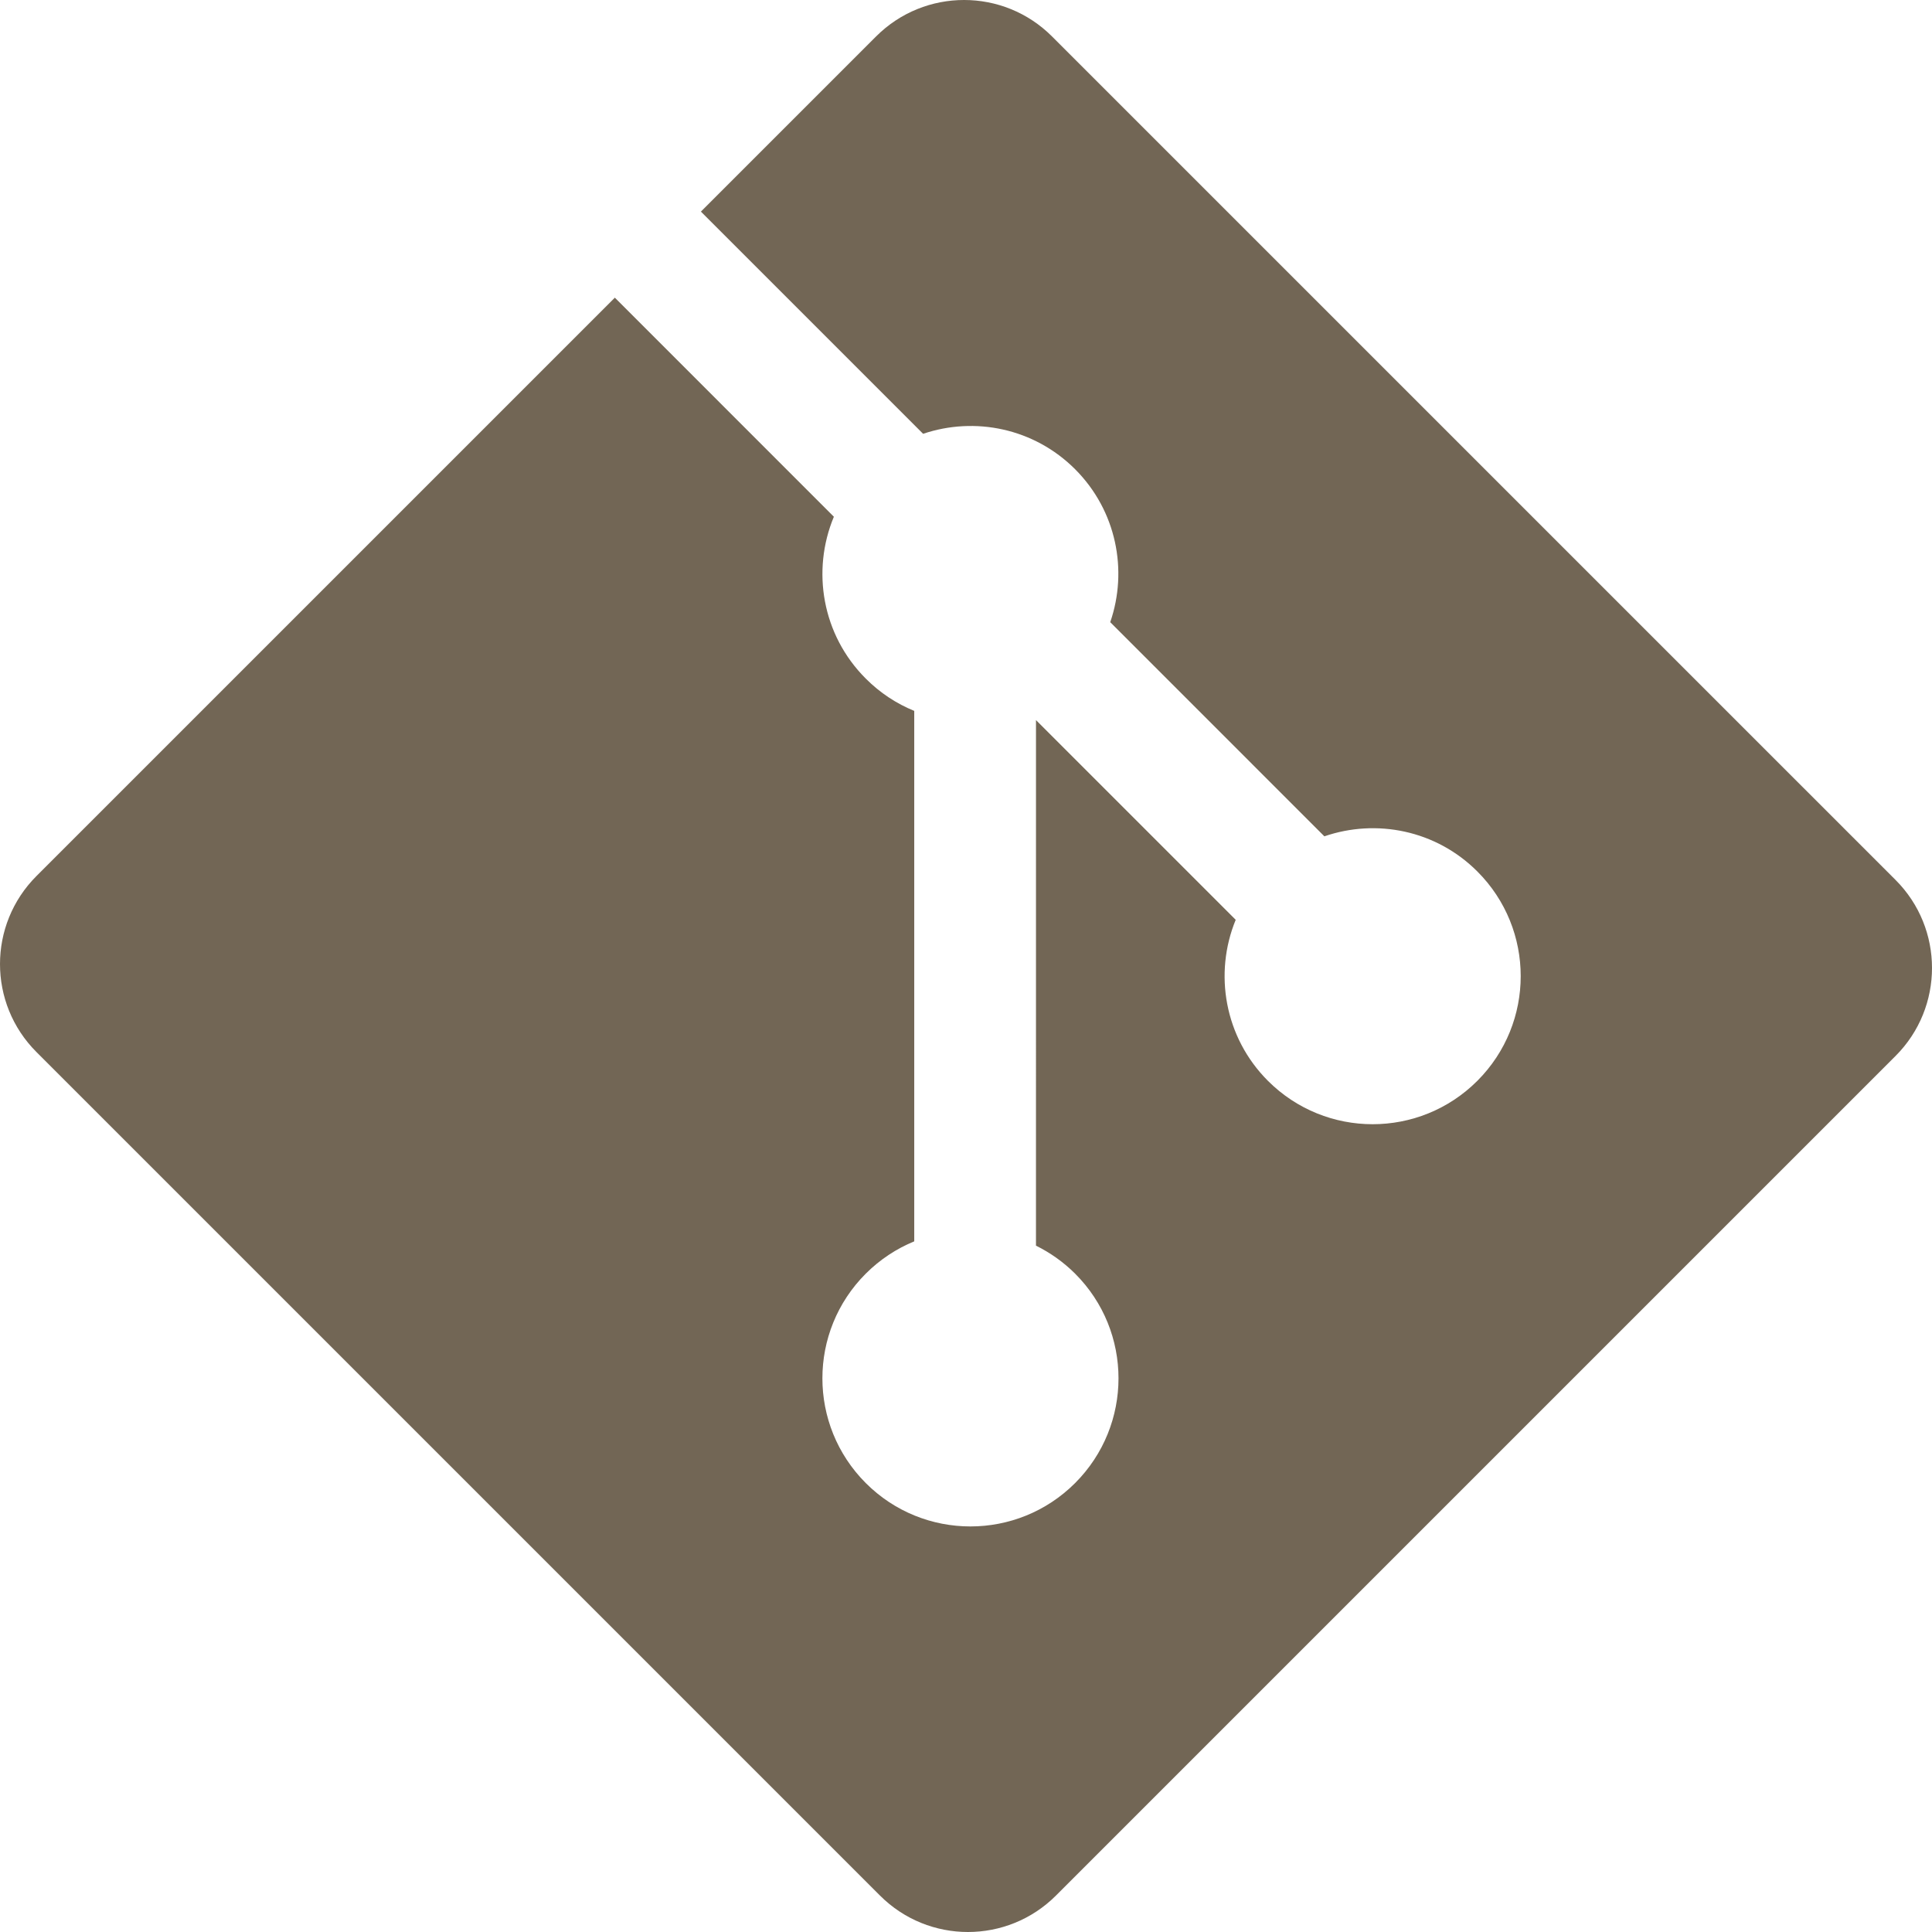
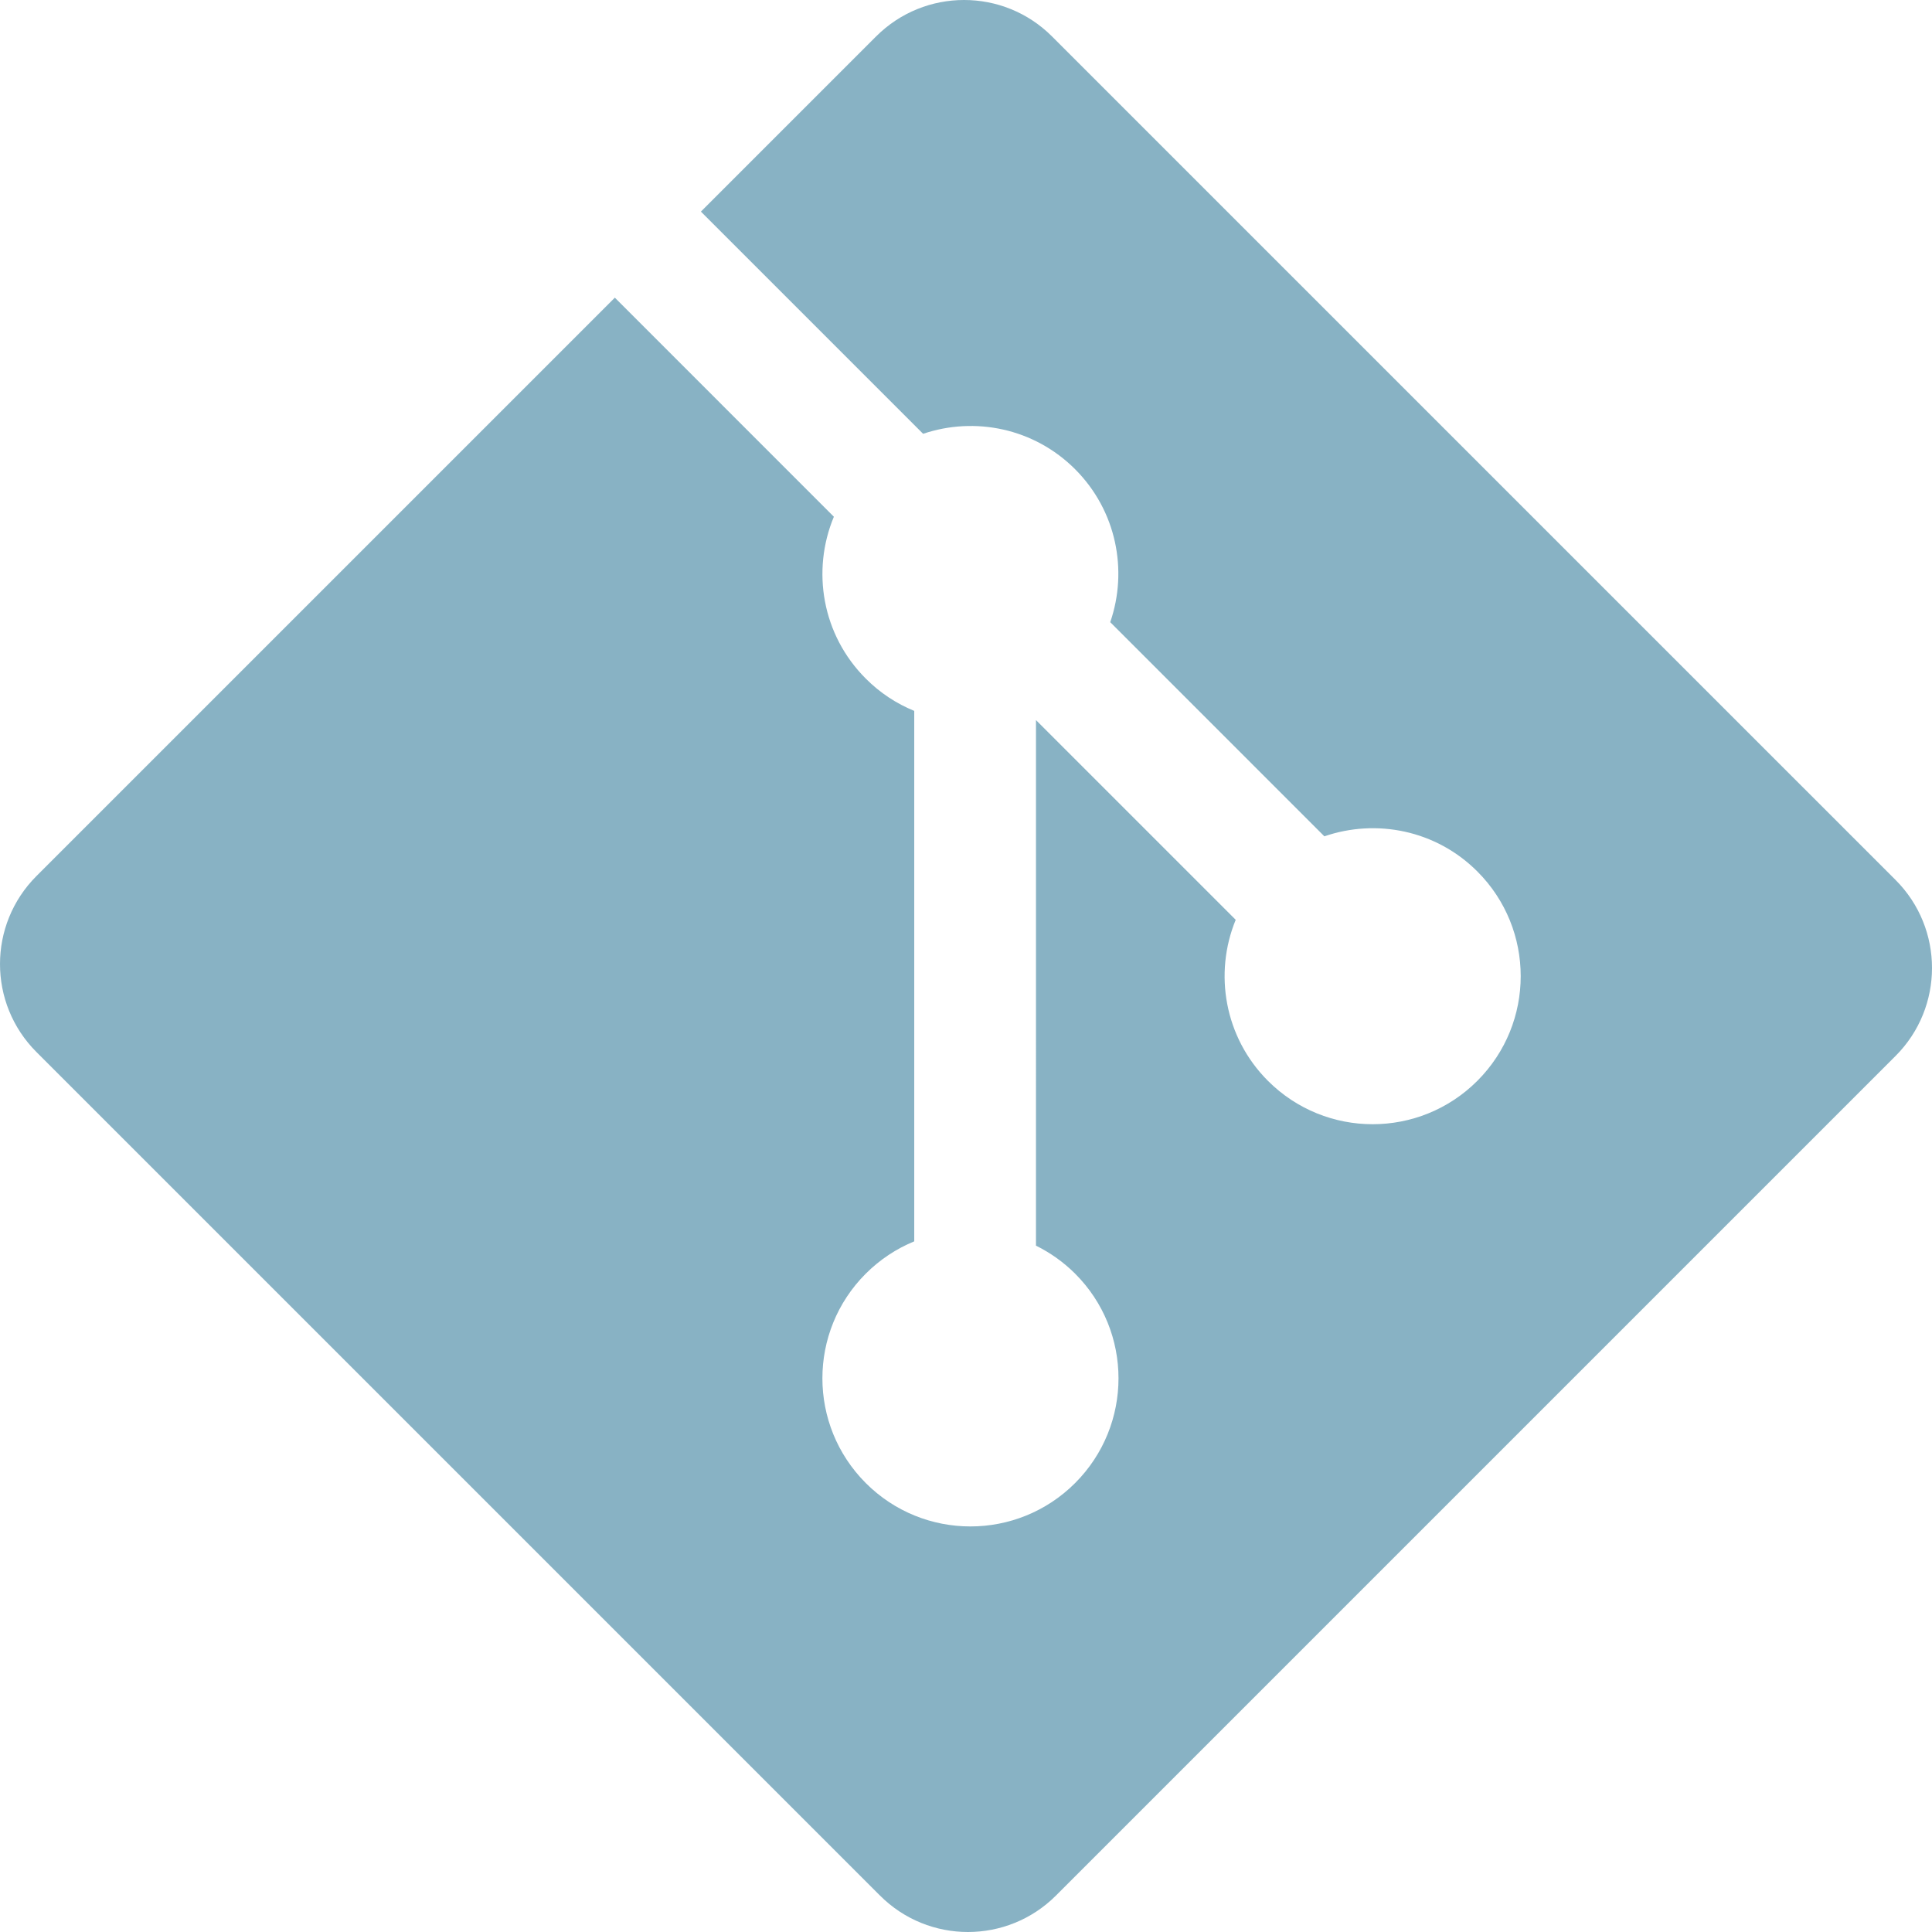
<svg xmlns="http://www.w3.org/2000/svg" width="110" height="110" viewBox="0 0 110 110" fill="none">
-   <path fill-rule="evenodd" clip-rule="evenodd" d="M107.925 50.1L59.898 2.075C57.134 -0.692 52.648 -0.692 49.88 2.075L39.907 12.048L52.558 24.699C55.498 23.706 58.869 24.372 61.213 26.716C63.568 29.075 64.229 32.474 63.212 35.424L75.404 47.617C78.354 46.601 81.758 47.259 84.114 49.618C87.406 52.91 87.406 58.244 84.114 61.538C80.82 64.832 75.485 64.832 72.19 61.538C69.714 59.059 69.102 55.421 70.356 52.37L58.985 40.999L58.984 70.922C59.787 71.32 60.544 71.85 61.213 72.517C64.506 75.808 64.506 81.143 61.213 84.439C57.919 87.732 52.582 87.732 49.293 84.439C46.001 81.143 46.001 75.808 49.293 72.517C50.107 71.704 51.048 71.09 52.053 70.677V40.475C51.048 40.065 50.108 39.454 49.293 38.636C46.799 36.145 46.199 32.484 47.477 29.421L35.007 16.948L2.076 49.878C-0.692 52.646 -0.692 57.133 2.076 59.899L50.103 107.925C52.868 110.692 57.353 110.692 60.122 107.925L107.925 60.122C110.692 57.355 110.692 52.866 107.925 50.1Z" fill="#726655" />
+   <path fill-rule="evenodd" clip-rule="evenodd" d="M107.925 50.1L59.898 2.075C57.134 -0.692 52.648 -0.692 49.88 2.075L39.907 12.048L52.558 24.699C55.498 23.706 58.869 24.372 61.213 26.716C63.568 29.075 64.229 32.474 63.212 35.424L75.404 47.617C78.354 46.601 81.758 47.259 84.114 49.618C87.406 52.91 87.406 58.244 84.114 61.538C80.82 64.832 75.485 64.832 72.19 61.538C69.714 59.059 69.102 55.421 70.356 52.37L58.985 40.999L58.984 70.922C59.787 71.32 60.544 71.85 61.213 72.517C64.506 75.808 64.506 81.143 61.213 84.439C57.919 87.732 52.582 87.732 49.293 84.439C46.001 81.143 46.001 75.808 49.293 72.517C50.107 71.704 51.048 71.09 52.053 70.677V40.475C51.048 40.065 50.108 39.454 49.293 38.636C46.799 36.145 46.199 32.484 47.477 29.421L35.007 16.948L2.076 49.878C-0.692 52.646 -0.692 57.133 2.076 59.899L50.103 107.925C52.868 110.692 57.353 110.692 60.122 107.925L107.925 60.122C110.692 57.355 110.692 52.866 107.925 50.1Z" fill="#88B2C4" />
</svg>
